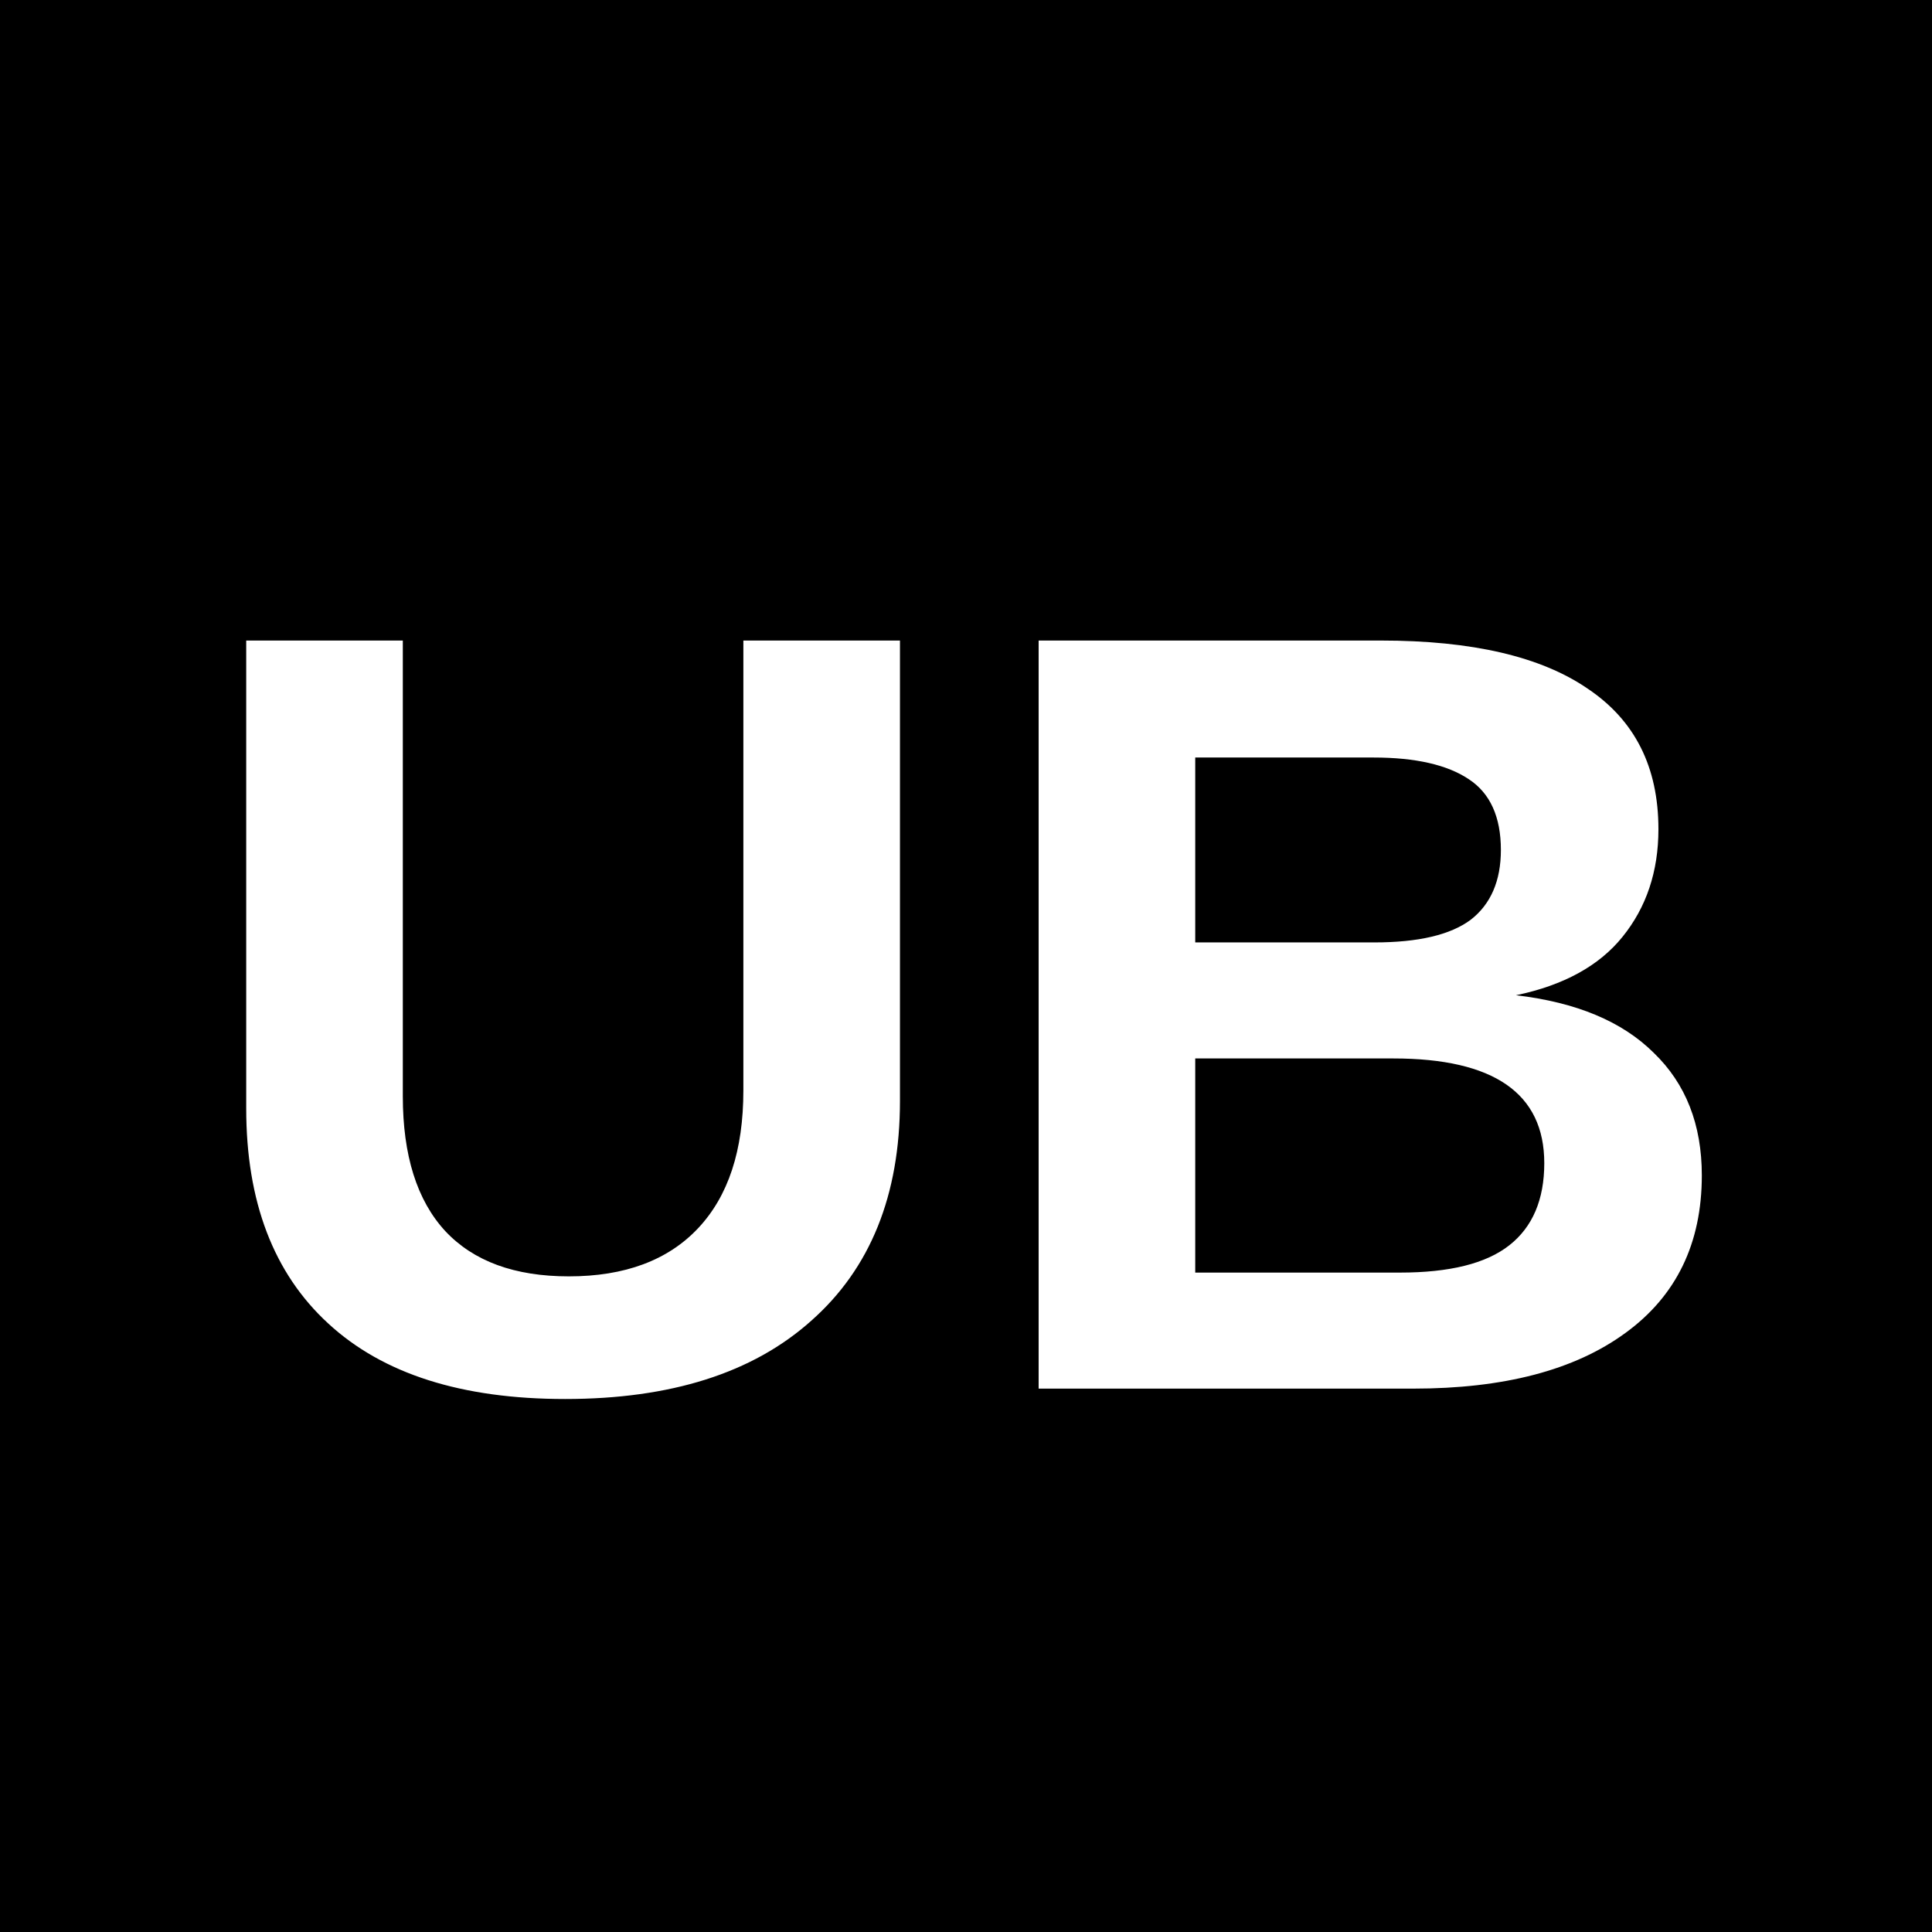
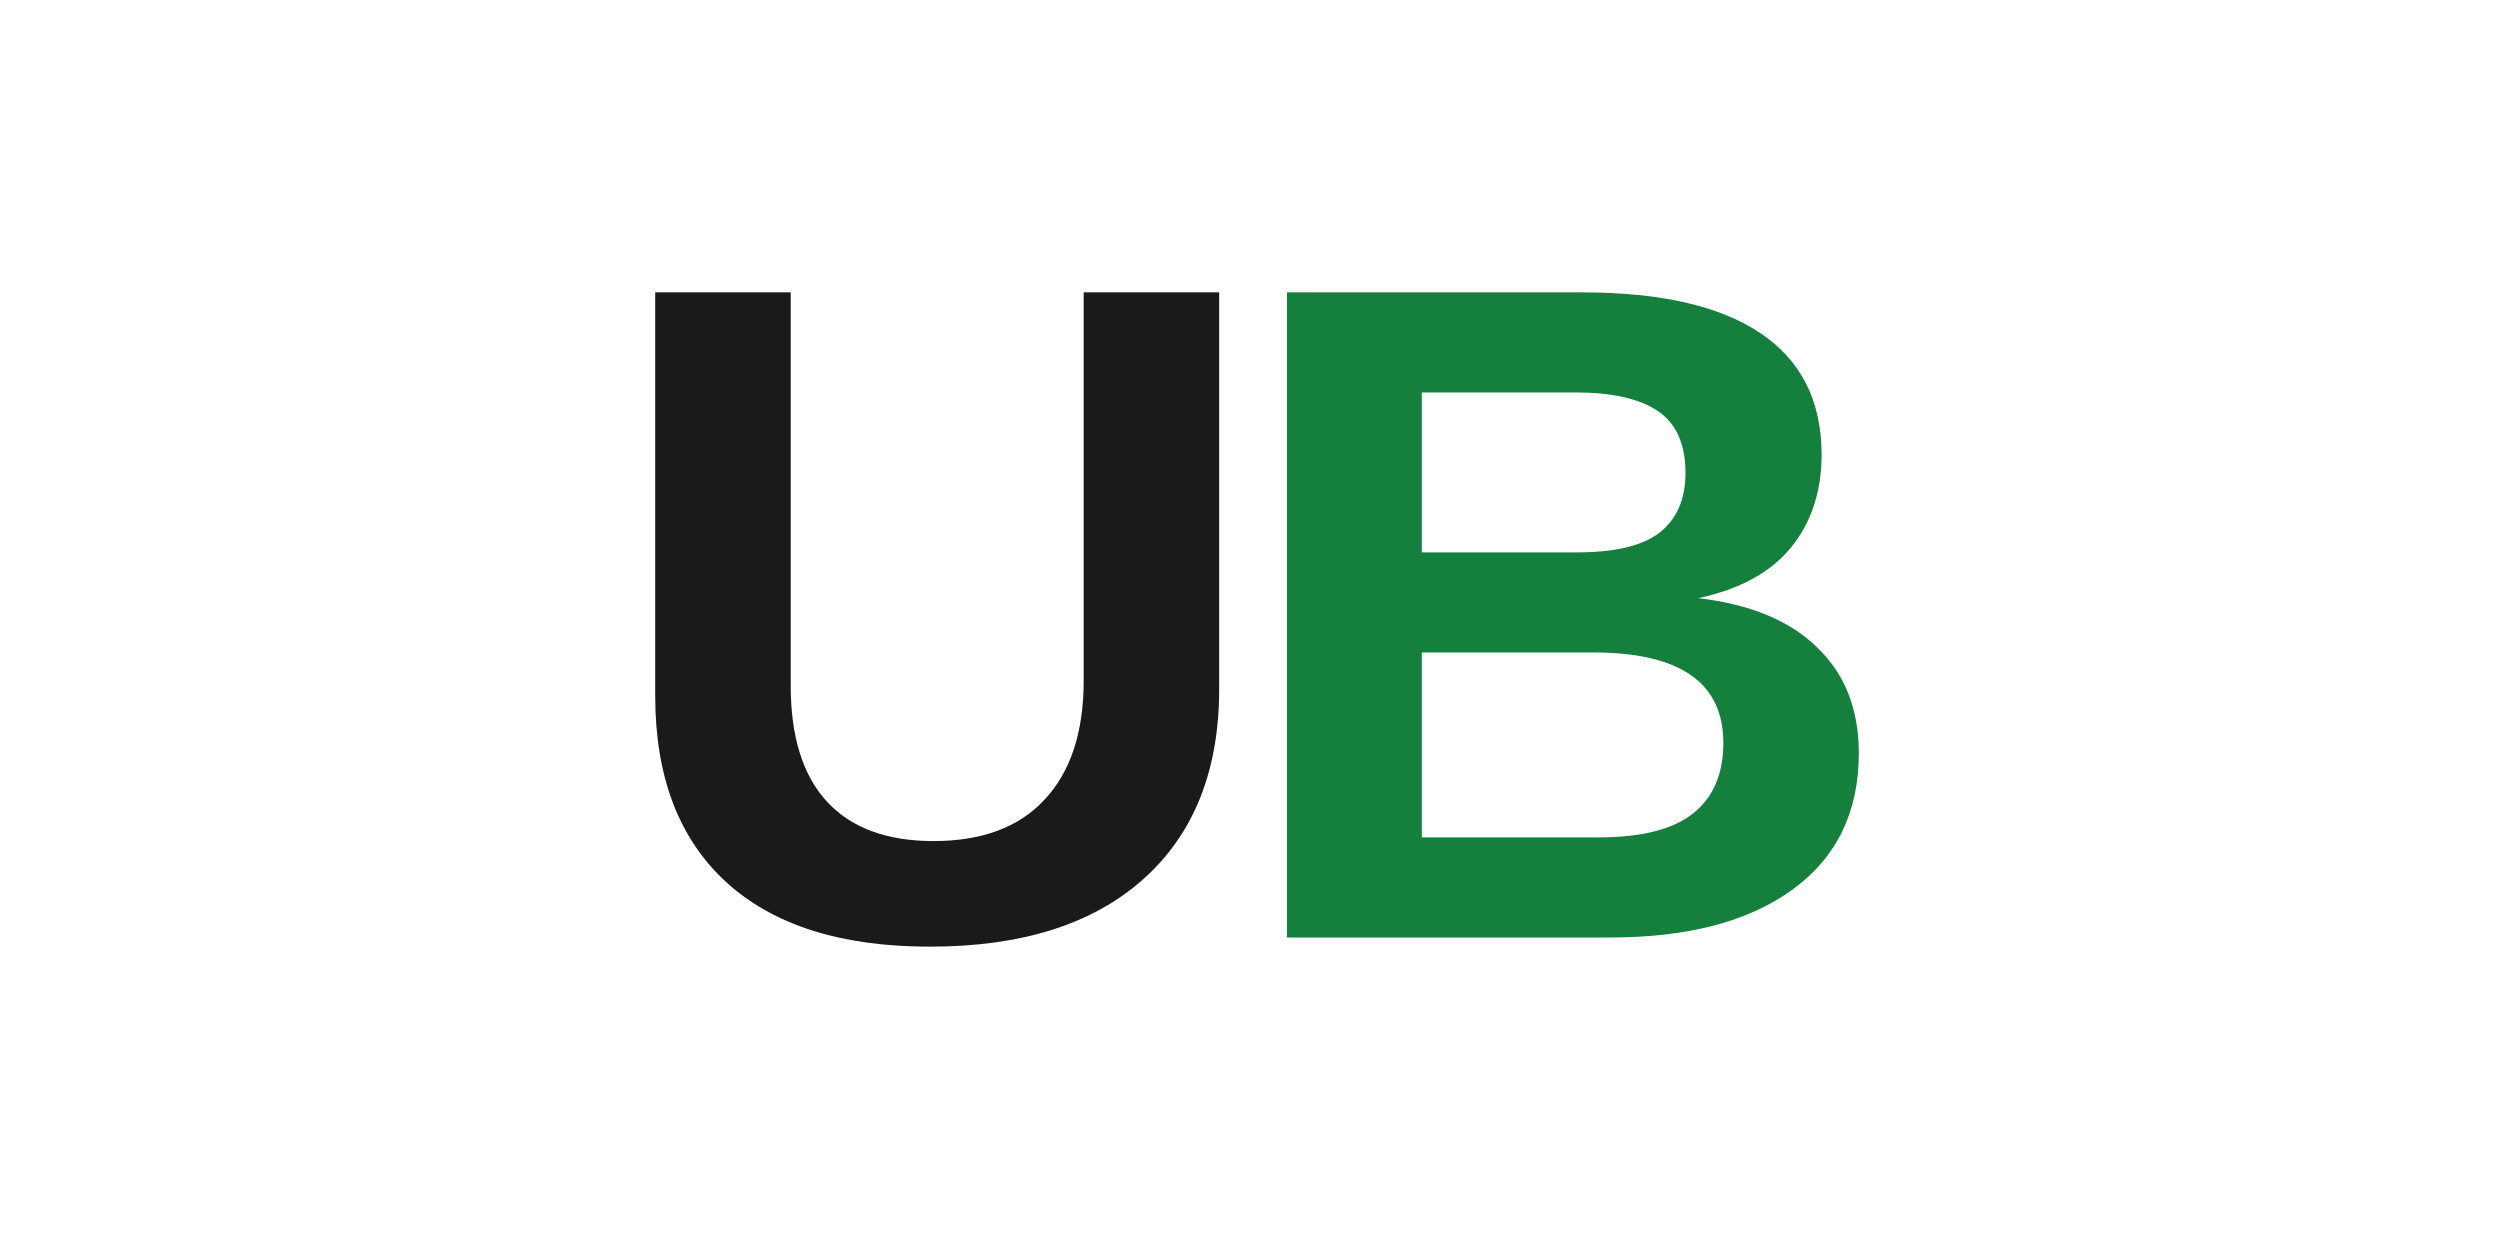
- <svg xmlns="http://www.w3.org/2000/svg" viewBox="0 0 32 32" width="32" height="32">
-   <rect width="32" height="32" fill="#000" />
-   <text x="16" y="23" font-family="Arial, Helvetica, sans-serif" font-size="18" font-weight="bold" fill="#fff" text-anchor="middle">UB</text>
+ <svg xmlns="http://www.w3.org/2000/svg" viewBox="0 0 64 32" width="64" height="32">
+   <rect width="64" height="32" fill="#fff" />
+   <text x="24" y="24" font-family="Arial, Helvetica, sans-serif" font-size="24" font-weight="bold" fill="#1a1a1a" text-anchor="middle">U</text>
+   <text x="40" y="24" font-family="Arial, Helvetica, sans-serif" font-size="24" font-weight="bold" fill="#15803d" text-anchor="middle">B</text>
</svg>
